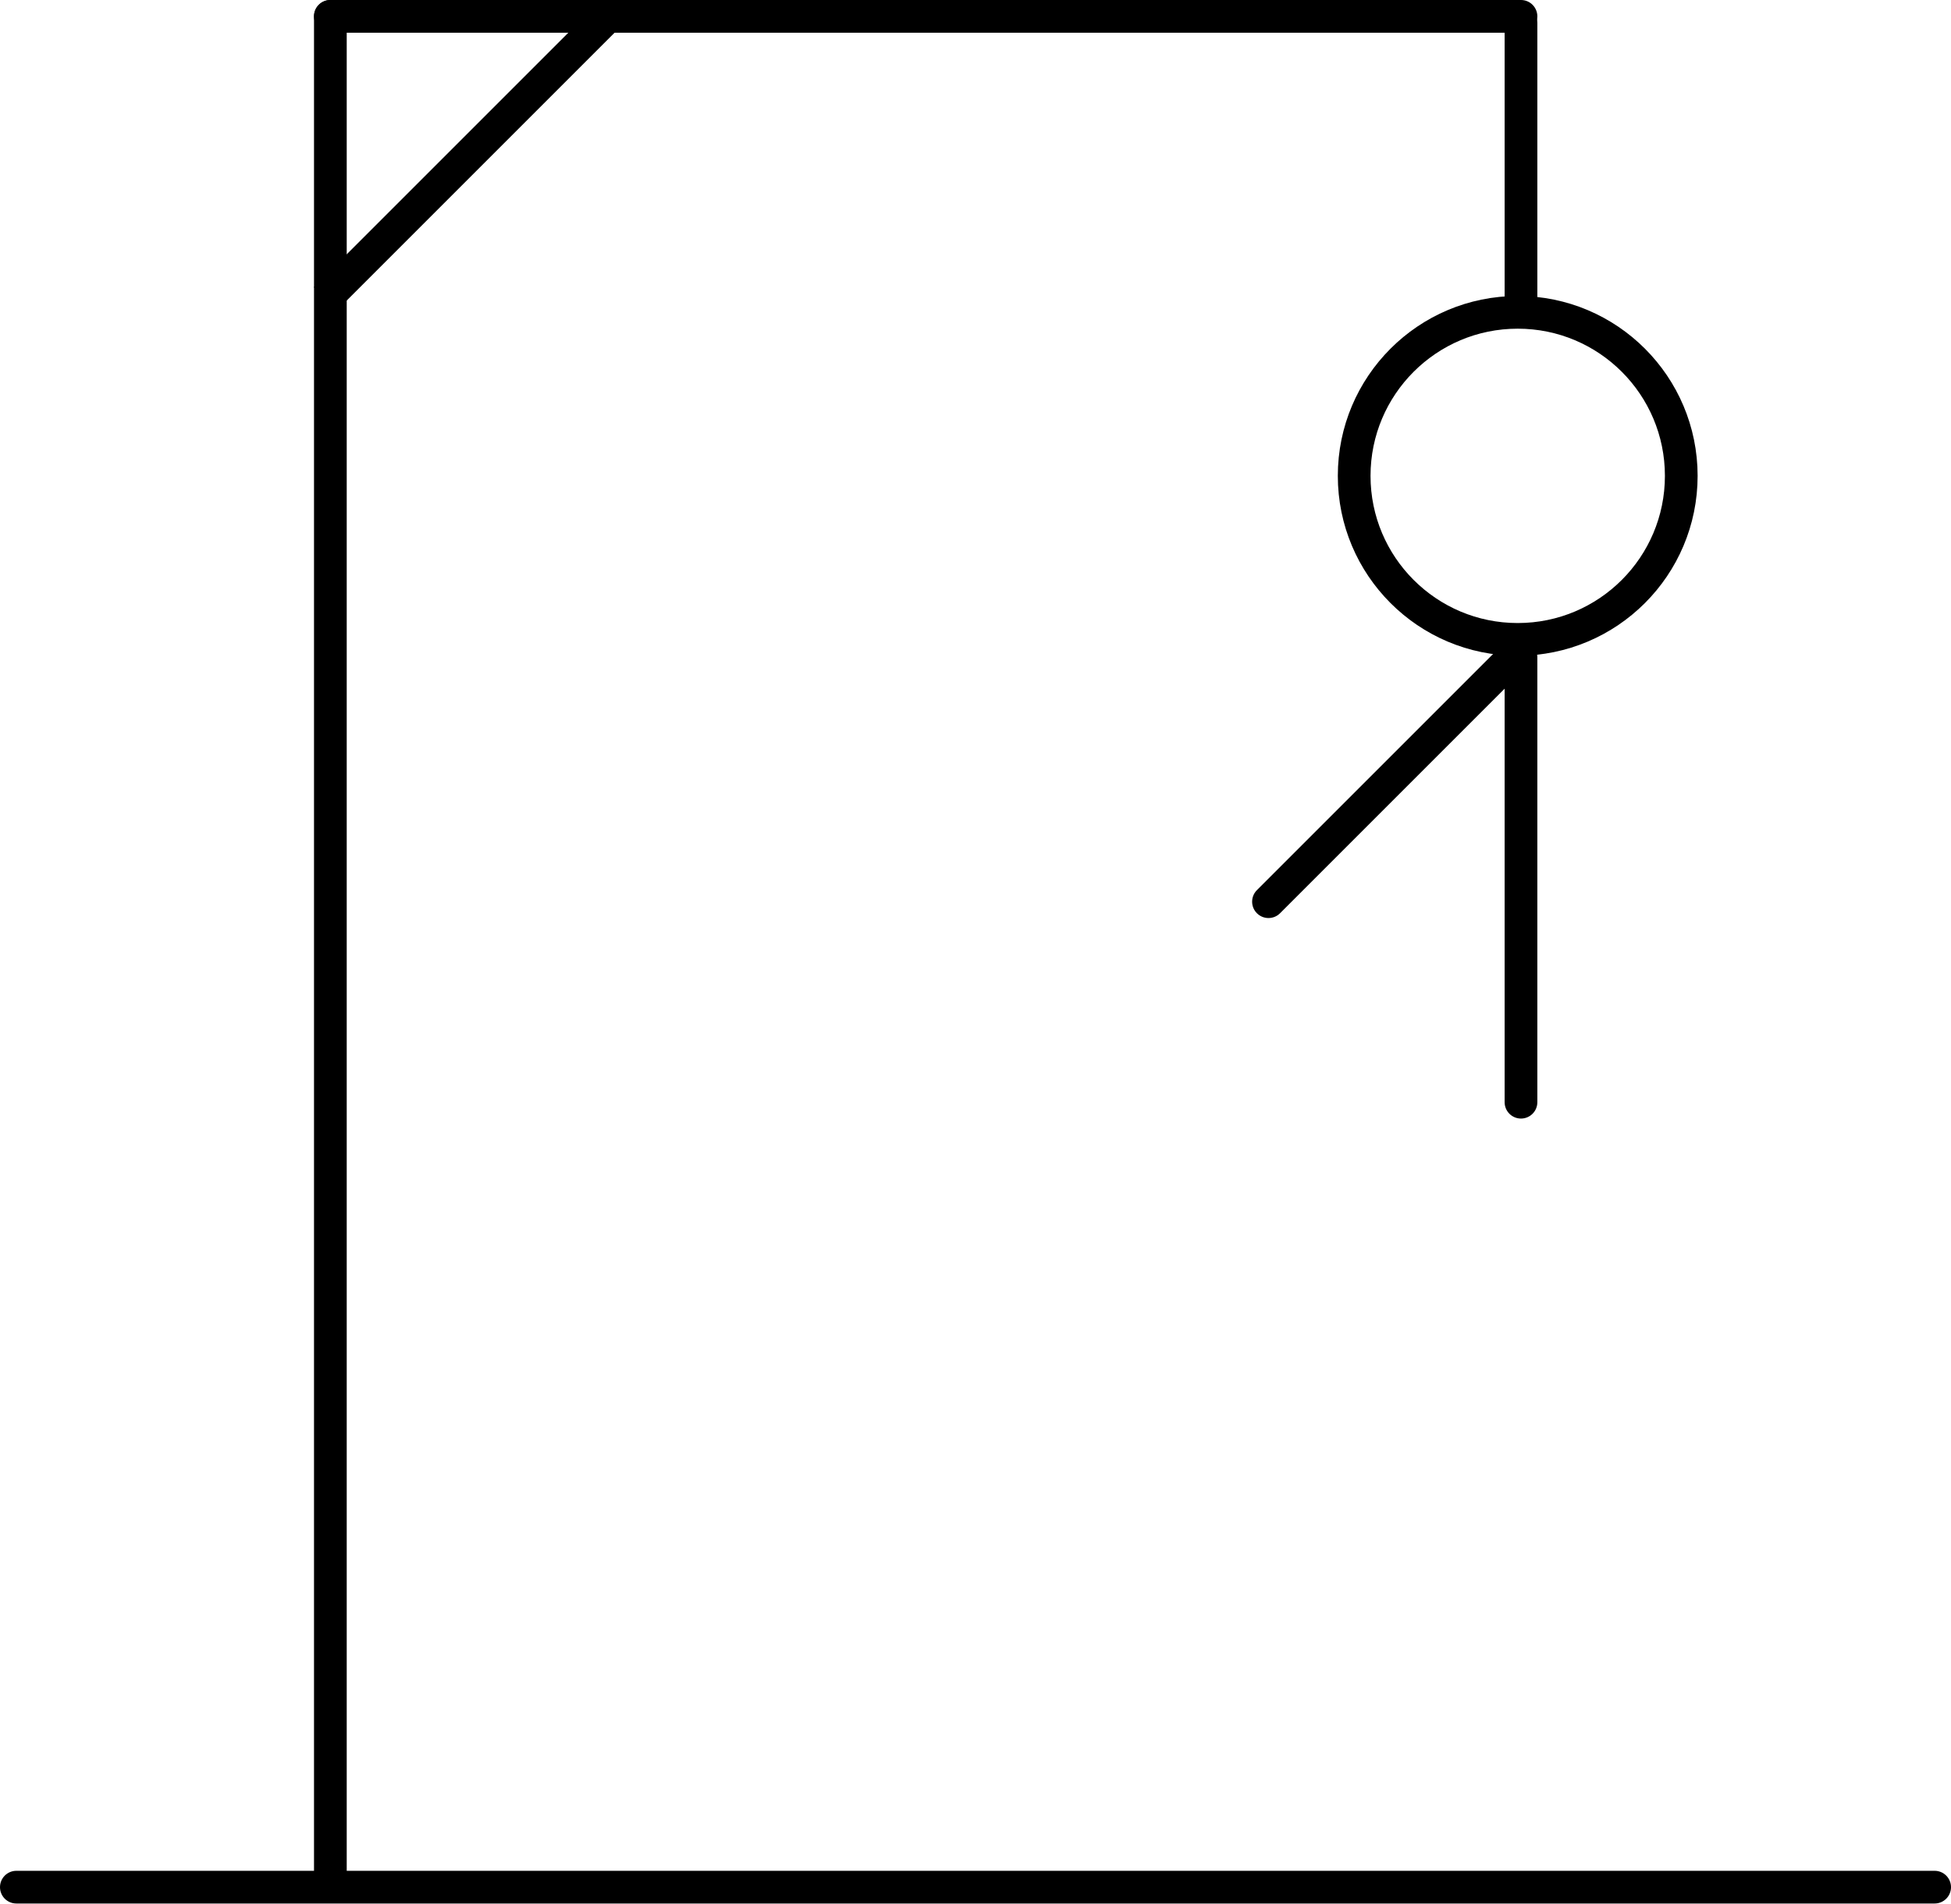
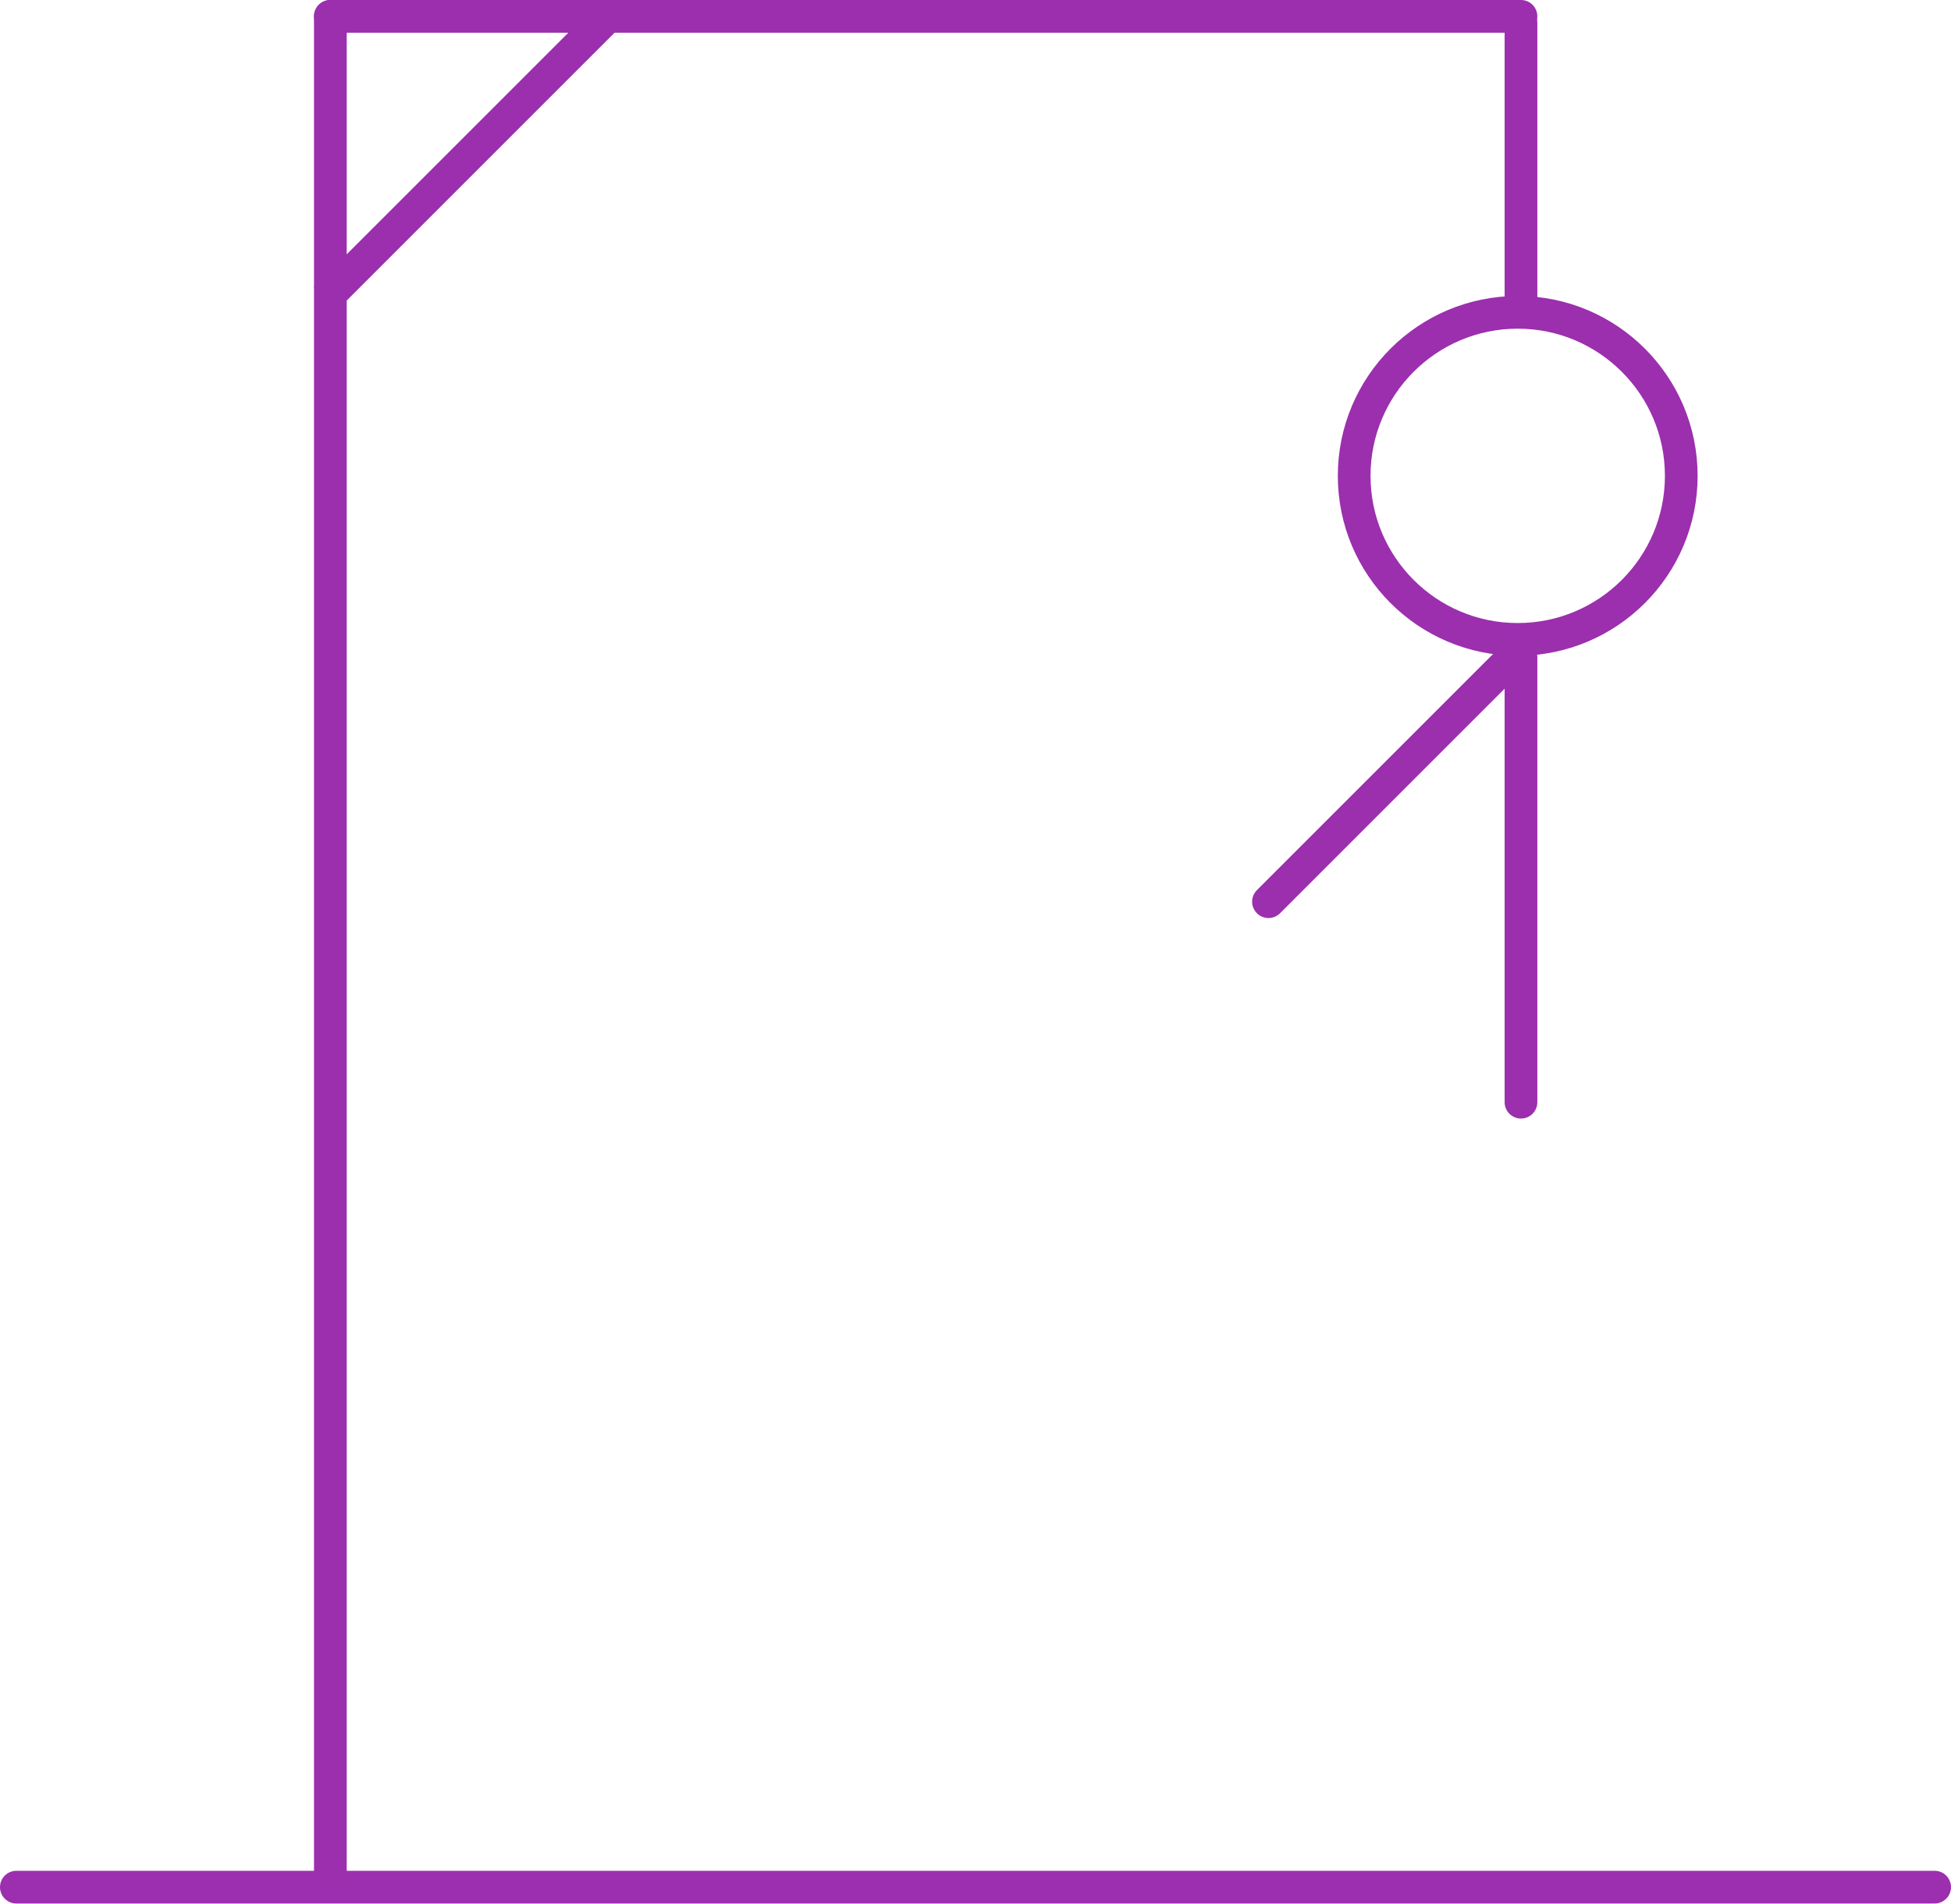
<svg xmlns="http://www.w3.org/2000/svg" width="298.232" height="291" viewBox="0 0 298.232 291">
  <g id="Group_694" data-name="Group 694" transform="translate(-219 -183)">
-     <rect id="Rectangle_2970" data-name="Rectangle 2970" width="5" height="56" rx="2.5" transform="translate(448.965 281.247) rotate(45)" />
-     <rect id="Rectangle_2974" data-name="Rectangle 2974" width="5" height="61.733" transform="translate(310.627 183.247) rotate(45)" />
-     <rect id="Rectangle_2966" data-name="Rectangle 2966" width="5" height="298.232" rx="2.5" transform="translate(517.232 469) rotate(90)" />
-     <g id="Ellipse_32" data-name="Ellipse 32" transform="translate(423.5 228.247)" fill="none" stroke="#000" stroke-width="5">
+     <rect id="Rectangle_2970" data-name="Rectangle 2970" width="5" height="56" rx="2.5" transform="translate(448.965 281.247) rotate(45)" fill="#9b2fae" />
+     <rect id="Rectangle_2974" data-name="Rectangle 2974" width="5" height="61.733" transform="translate(310.627 183.247) rotate(45)" fill="#9b2fae" />
+     <rect id="Rectangle_2966" data-name="Rectangle 2966" width="5" height="298.232" rx="2.5" transform="translate(517.232 469) rotate(90)" fill="#9b2fae" />
+     <g id="Ellipse_32" data-name="Ellipse 32" transform="translate(423.5 228.247)" fill="none" stroke="#9b2fae" stroke-width="5">
      <circle cx="27.5" cy="27.5" r="27.5" stroke="none" />
      <circle cx="27.5" cy="27.5" r="25" fill="none" />
    </g>
-     <rect id="Rectangle_2987" data-name="Rectangle 2987" width="5" height="289" rx="2.5" transform="translate(267 183)" />
-     <rect id="Rectangle_2988" data-name="Rectangle 2988" width="187" height="5" rx="2.5" transform="translate(267 183)" />
-     <rect id="Rectangle_2989" data-name="Rectangle 2989" width="5" height="49" rx="2.5" transform="translate(449 184)" />
-     <rect id="Rectangle_2990" data-name="Rectangle 2990" width="5" height="73" rx="2.5" transform="translate(449 281)" />
+     <rect id="Rectangle_2987" data-name="Rectangle 2987" width="5" height="289" rx="2.5" transform="translate(267 183)" fill="#9b2fae" />
+     <rect id="Rectangle_2988" data-name="Rectangle 2988" width="187" height="5" rx="2.5" transform="translate(267 183)" fill="#9b2fae" />
+     <rect id="Rectangle_2989" data-name="Rectangle 2989" width="5" height="49" rx="2.5" transform="translate(449 184)" fill="#9b2fae" />
+     <rect id="Rectangle_2990" data-name="Rectangle 2990" width="5" height="73" rx="2.5" transform="translate(449 281)" fill="#9b2fae" />
  </g>
</svg>
